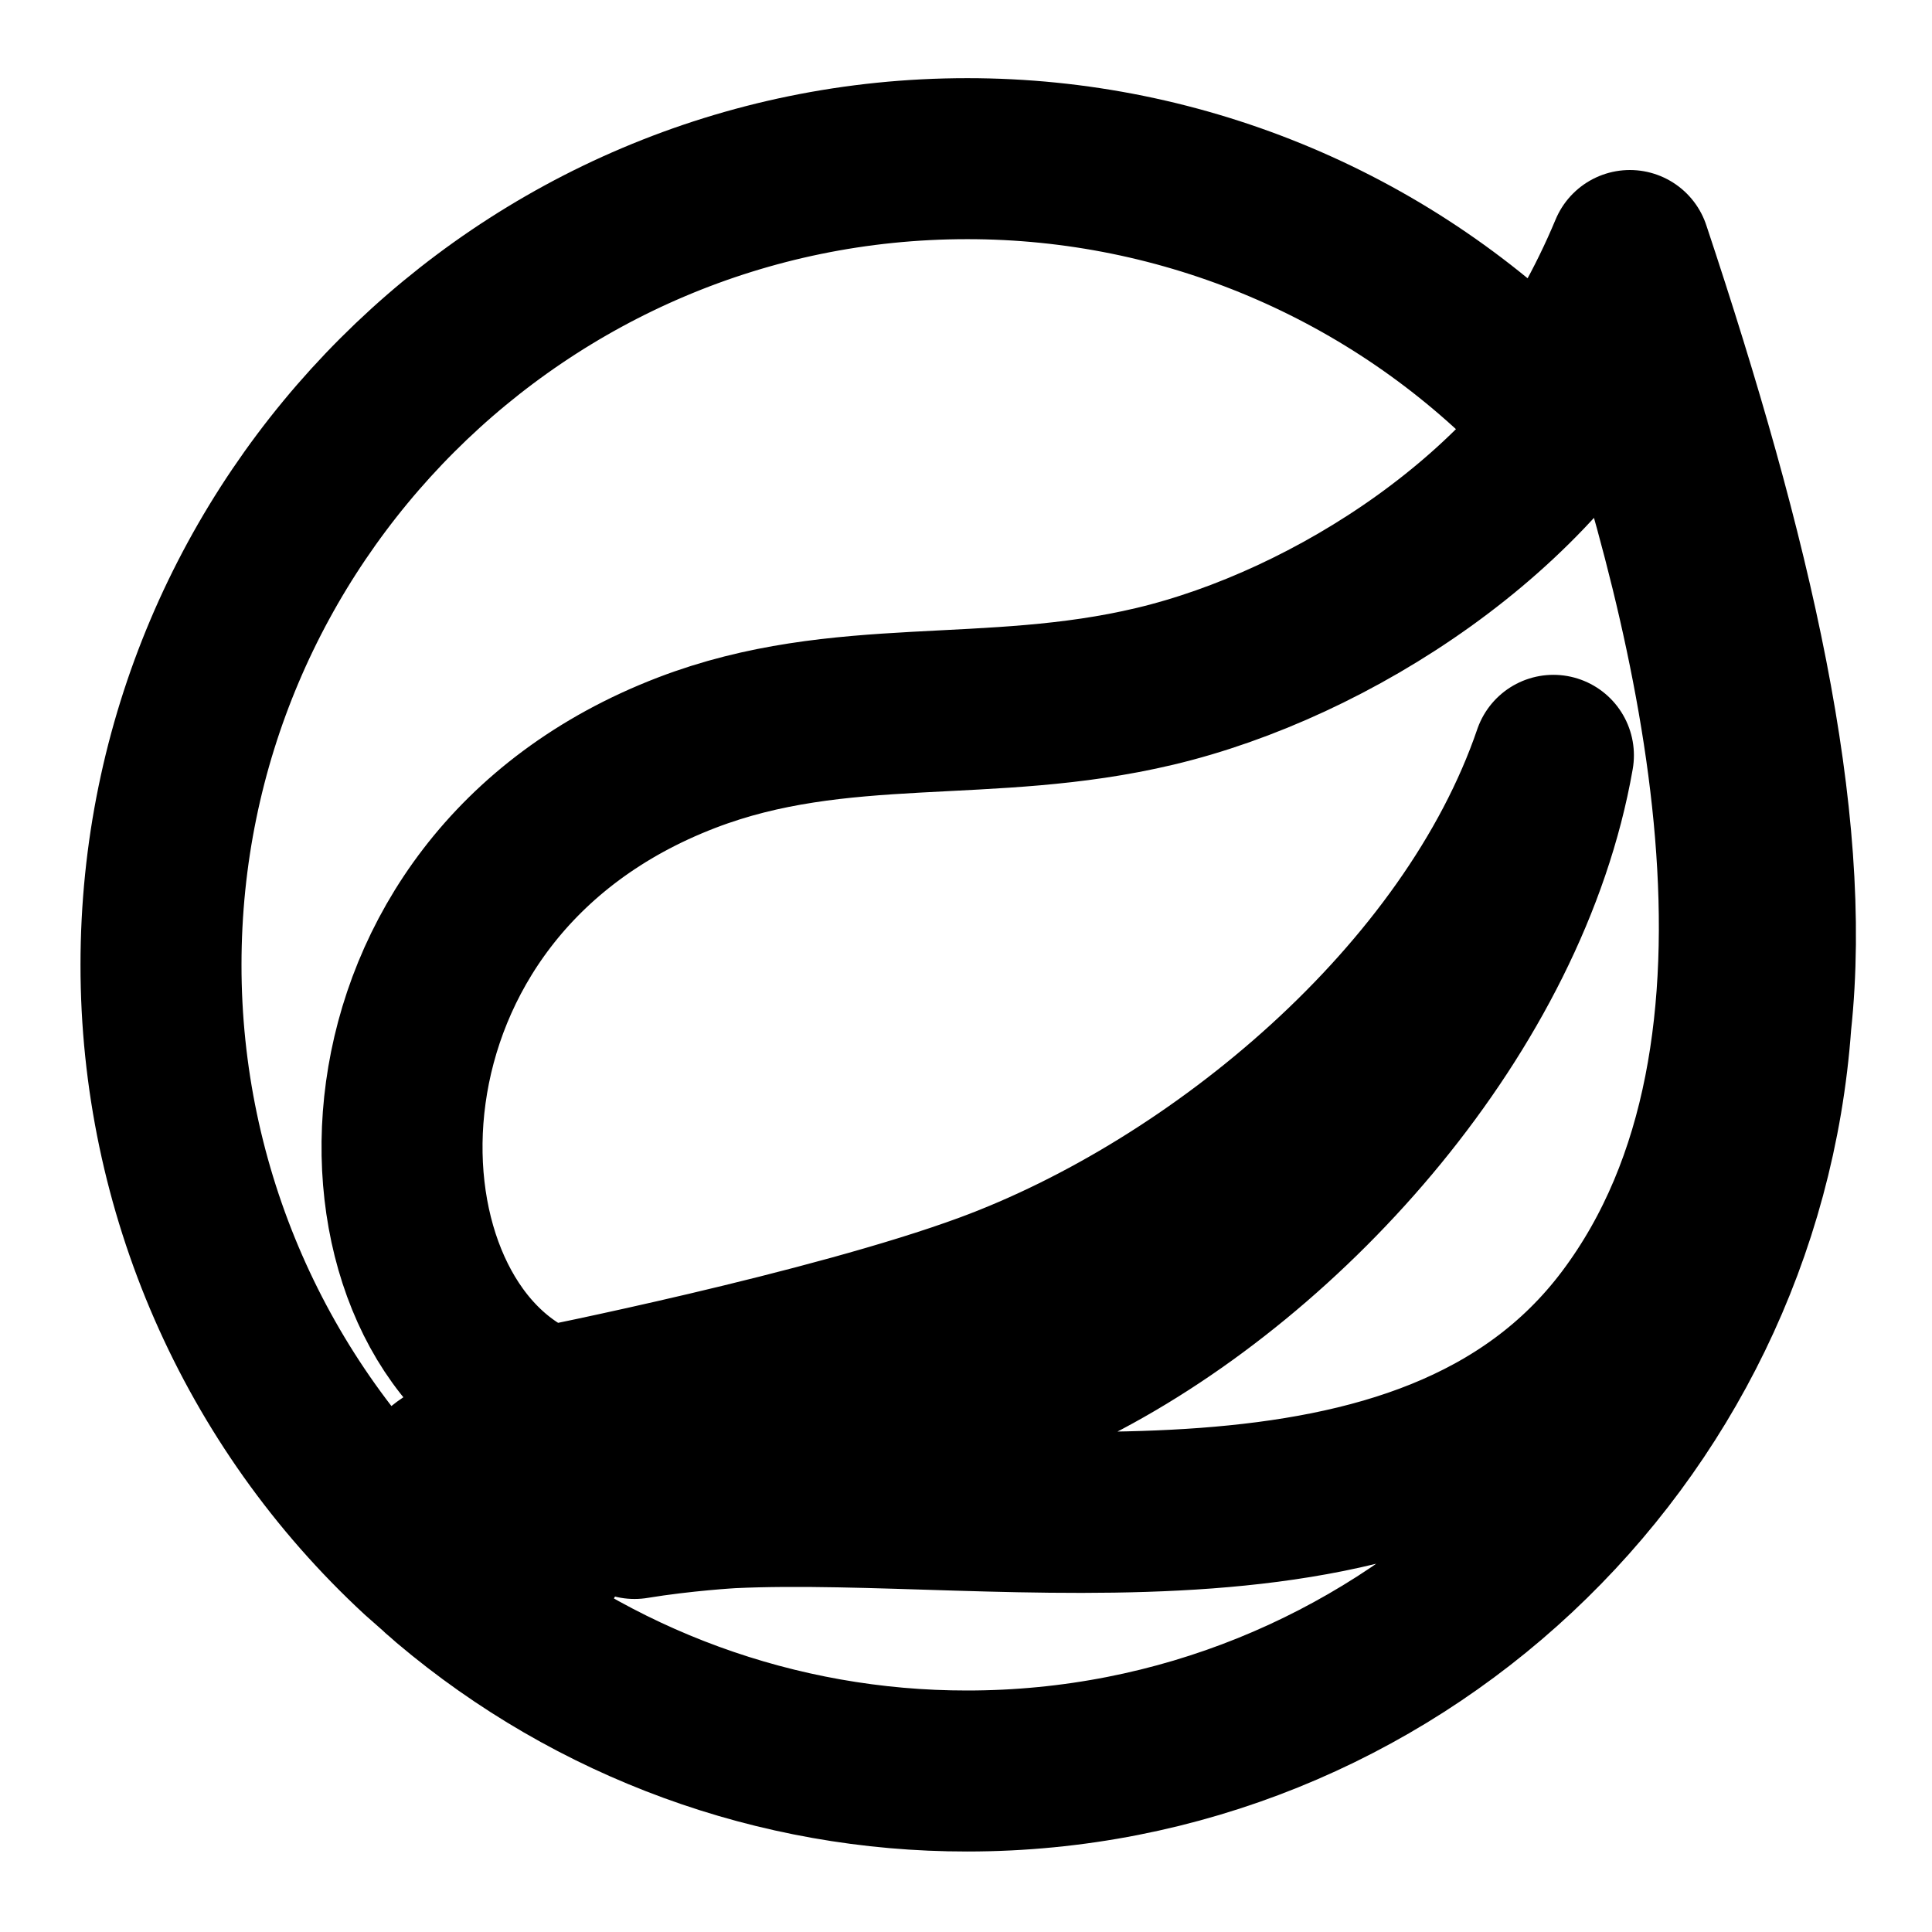
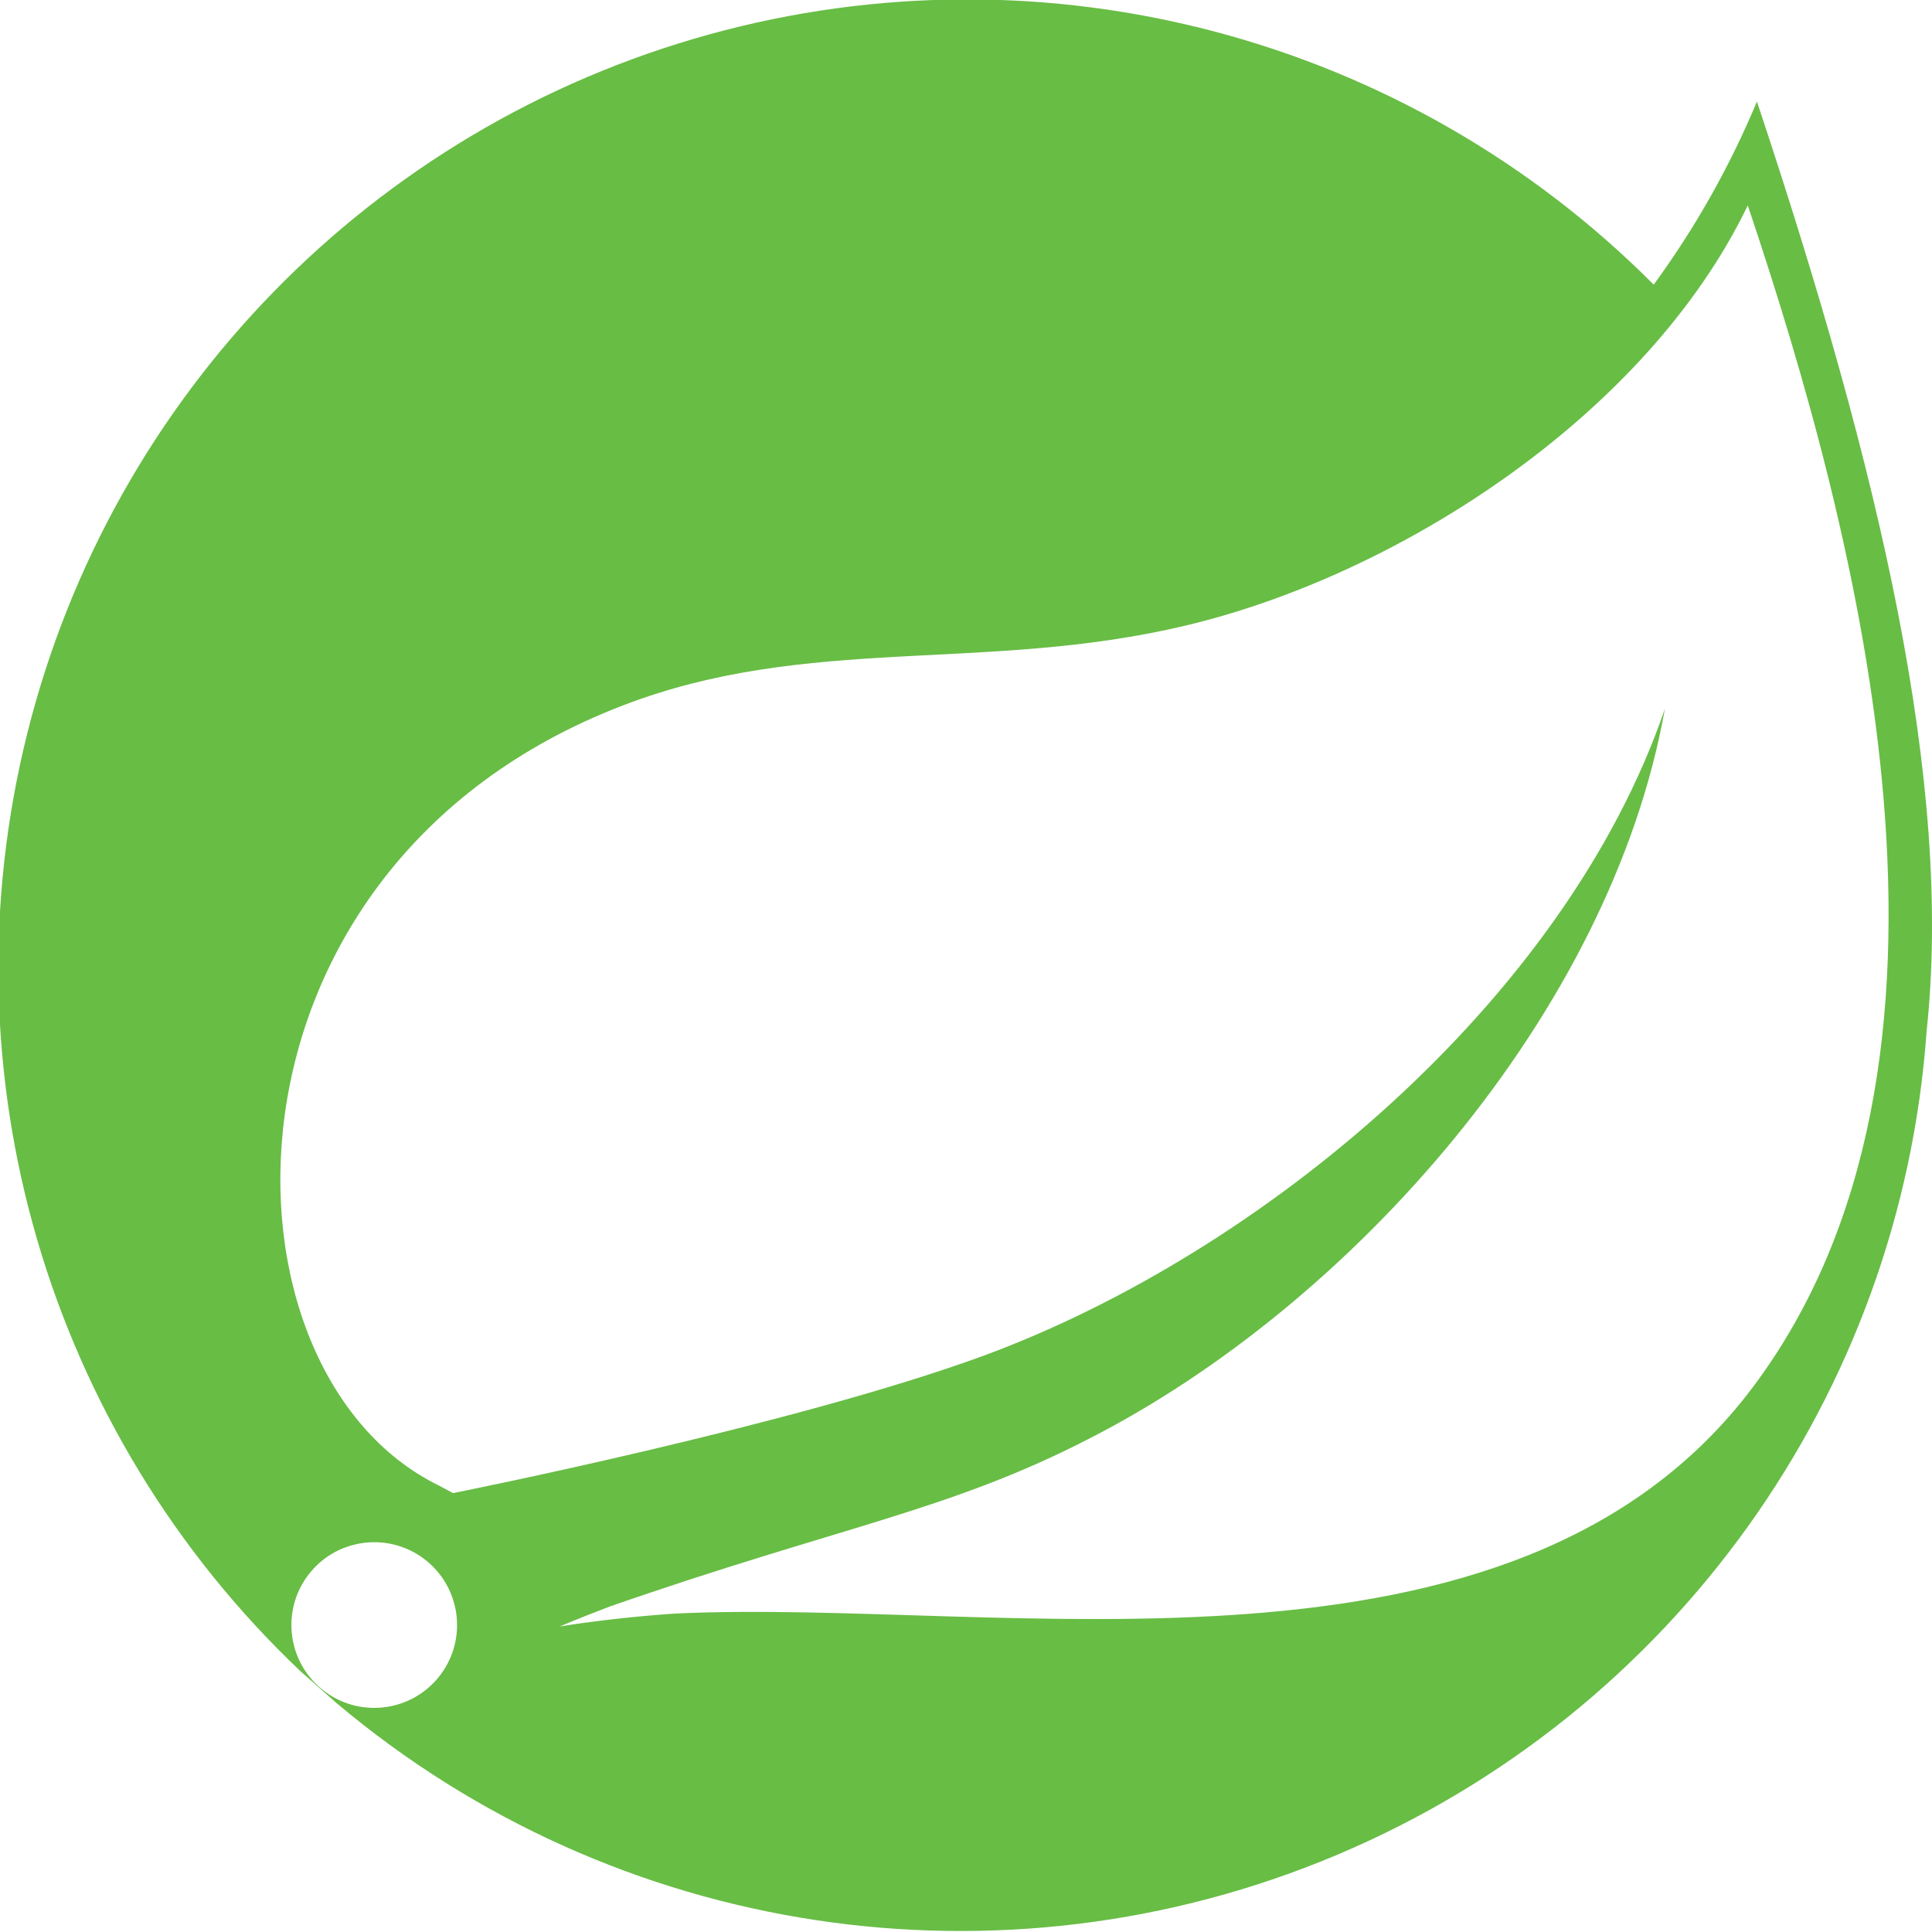
- <svg xmlns="http://www.w3.org/2000/svg" fill="none" stroke="currentColor" stroke-linecap="round" stroke-linejoin="round" stroke-width="2" viewBox="0 0 24 24">
-   <path d="M20.205 16.392c-2.469 3.289-7.741 2.179-11.122 2.338 0 0-.599.034-1.201.133 0 0 .228-.097.519-.198 2.374-.821 3.496-.986 4.939-1.727 2.71-1.388 5.408-4.413 5.957-7.555-1.032 3.022-4.17 5.623-7.027 6.679-1.955.722-5.492 1.424-5.493 1.424l-.143-.076c-2.405-1.17-2.475-6.38 1.894-8.059 1.916-.736 3.747-.332 5.818-.825 2.208-.525 4.766-2.18 5.805-4.344 1.165 3.458 2.565 8.866.054 12.21m.042-13.28a9.2 9.2 0 0 1-1.065 1.89 9.98 9.98 0 0 0-7.167-3.031C6.492 1.971 2 6.463 2 11.985a9.98 9.98 0 0 0 3.205 7.334l.22.194a.856.856 0 1 1 .001.001l.149.132A9.96 9.96 0 0 0 12.015 22c5.278 0 9.613-4.108 9.984-9.292.274-2.539-.476-5.763-1.752-9.596" />
+ <svg viewBox="0 0 64 64">
+   <path fill="#68bd45" d="M58.2 3.365a29.5 29.5 0 0 1-3.419 6.064A32.094 32.094 0 1 0 9.965 55.372l1.186 1.047a32.08 32.08 0 0 0 52.67-22.253c.875-8.17-1.524-18.51-5.62-30.8zM14.53 55.558a2.744 2.744 0 1 1-.404-3.857 2.744 2.744 0 0 1 .404 3.857m43.538-9.61c-7.92 10.55-24.83 6.99-35.672 7.502 0 0-1.922.113-3.857.43 0 0 .73-.31 1.663-.663 7.614-2.65 11.213-3.16 15.838-5.54 8.708-4.427 17.322-14.122 19.112-24.2-3.313 9.695-13.373 18.032-22.53 21.418-6.276 2.313-17.614 4.566-17.614 4.566l-.457-.245c-7.714-3.75-7.952-20.457 6.077-25.845 6.143-2.366 12.02-1.067 18.654-2.65 7.084-1.683 15.28-6.99 18.615-13.916 3.73 11.08 8.224 28.422.166 39.15z" />
</svg>
